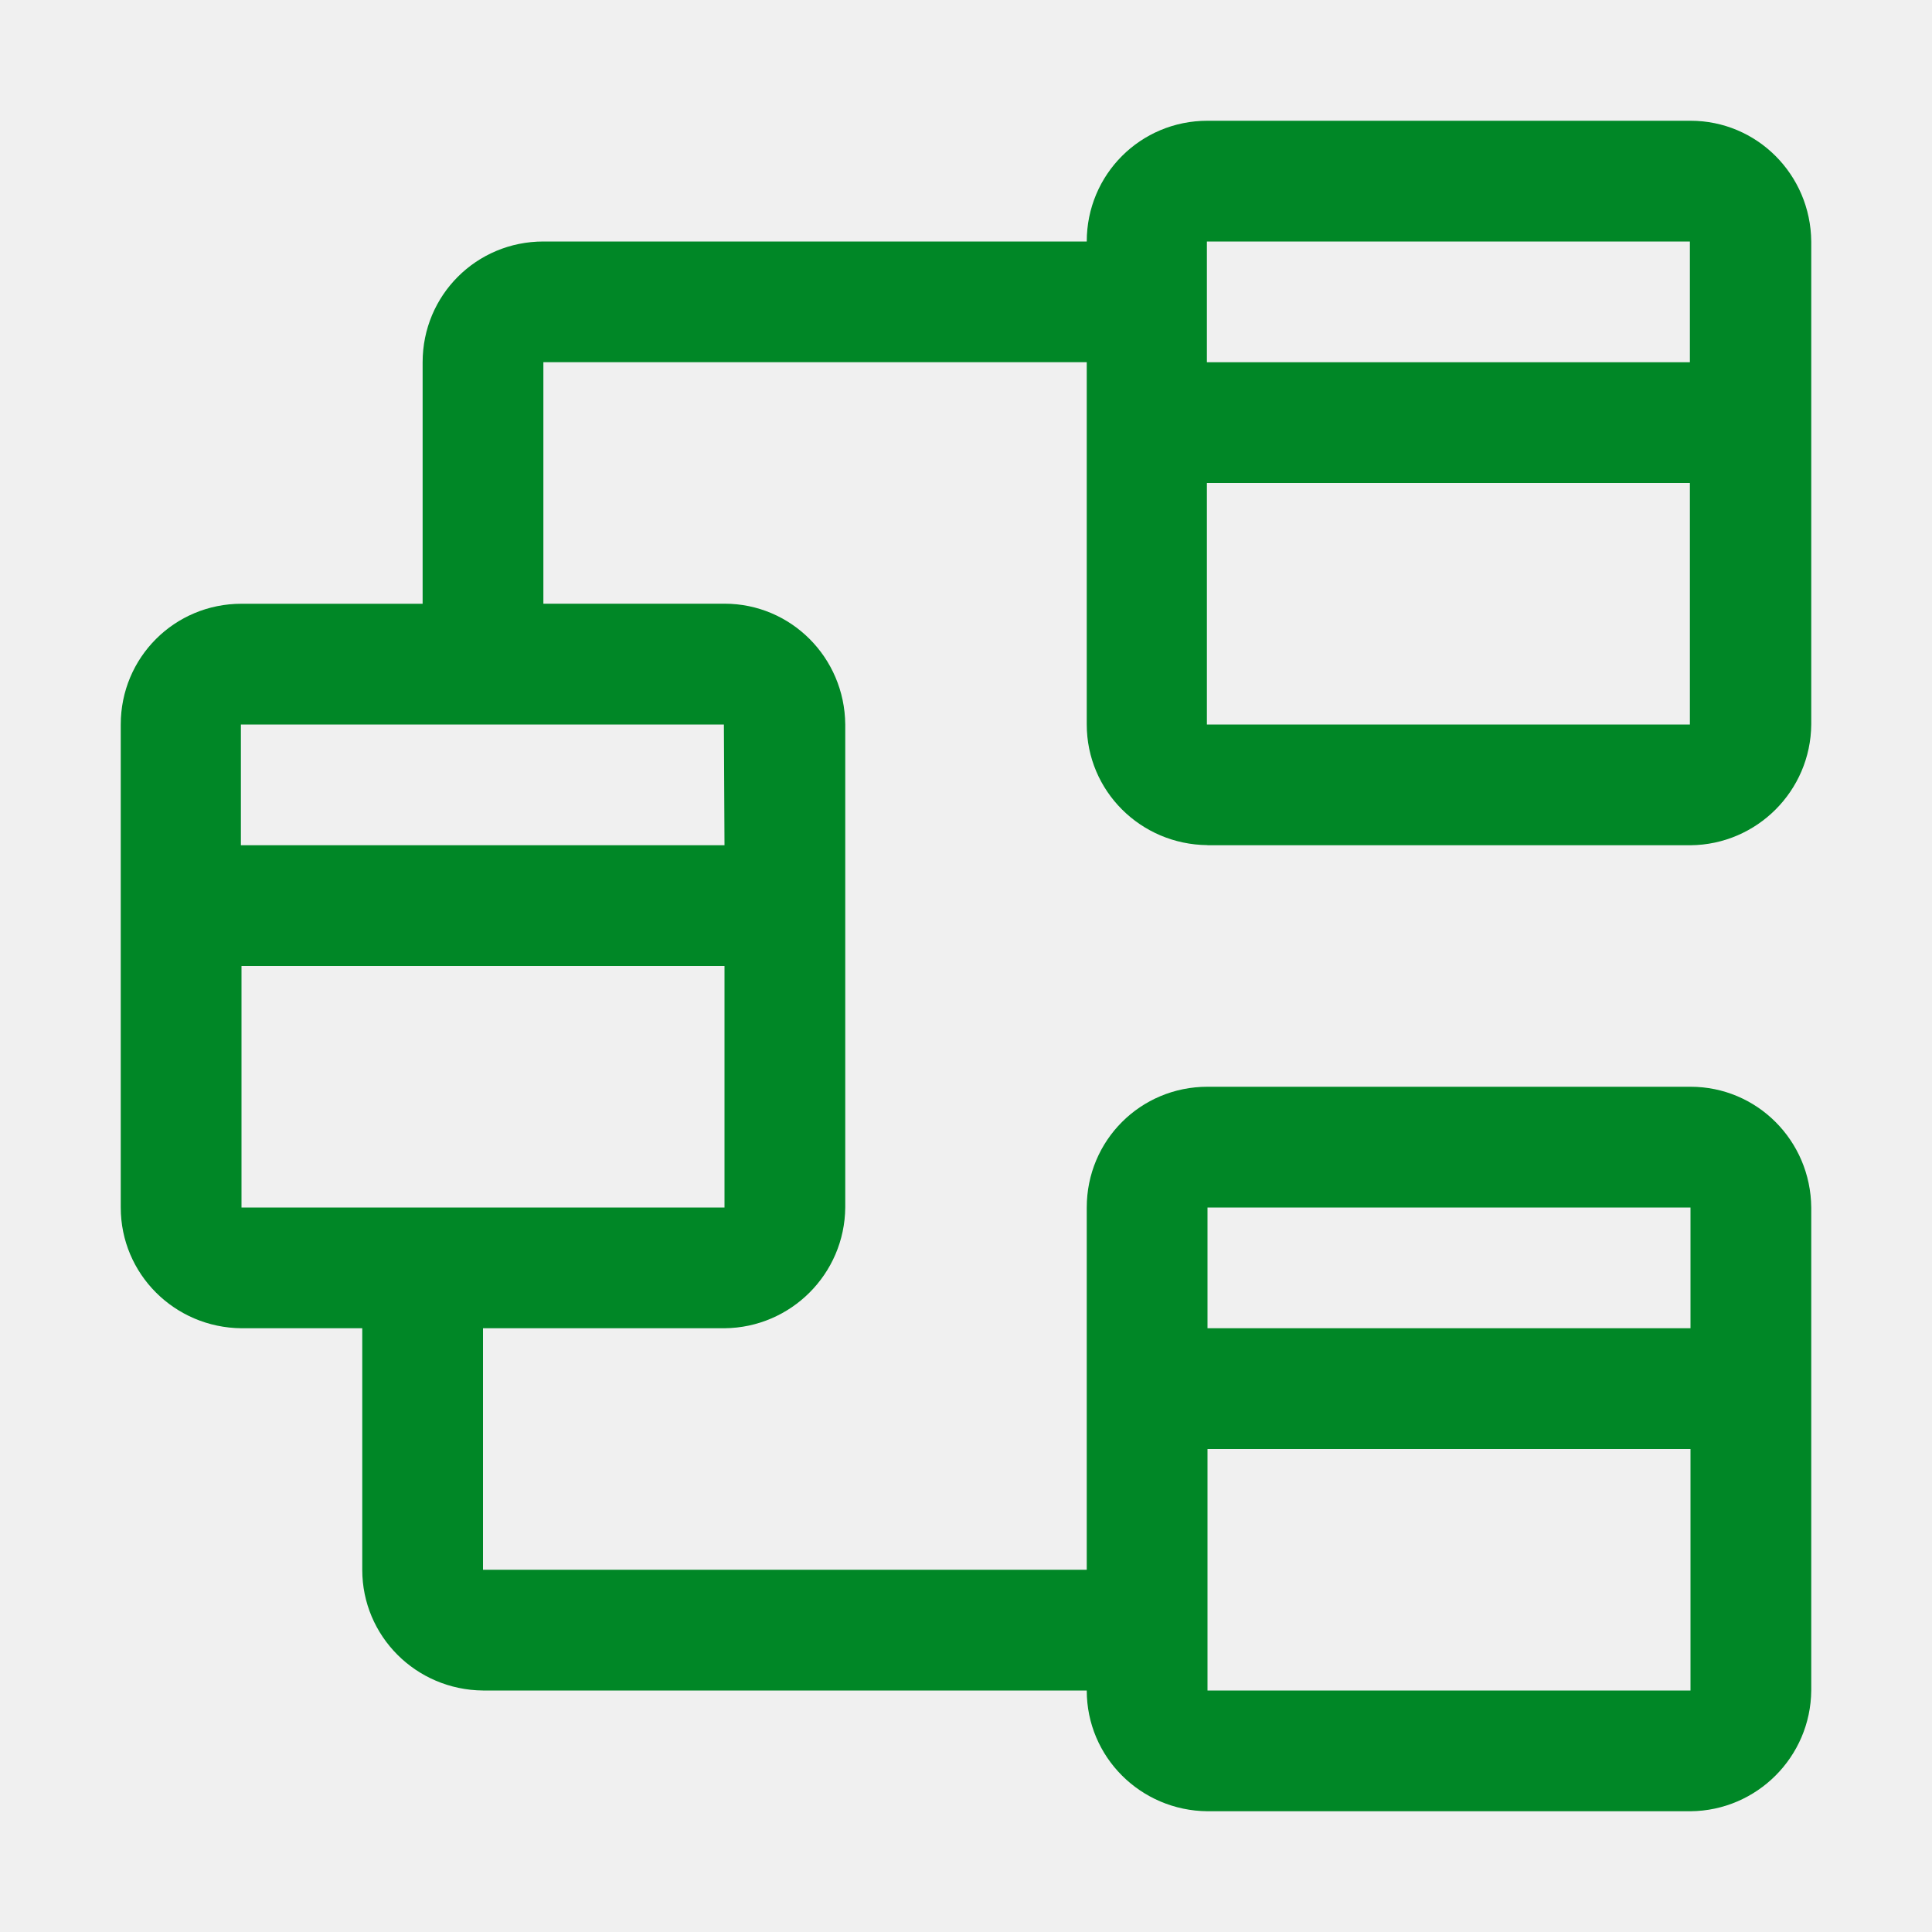
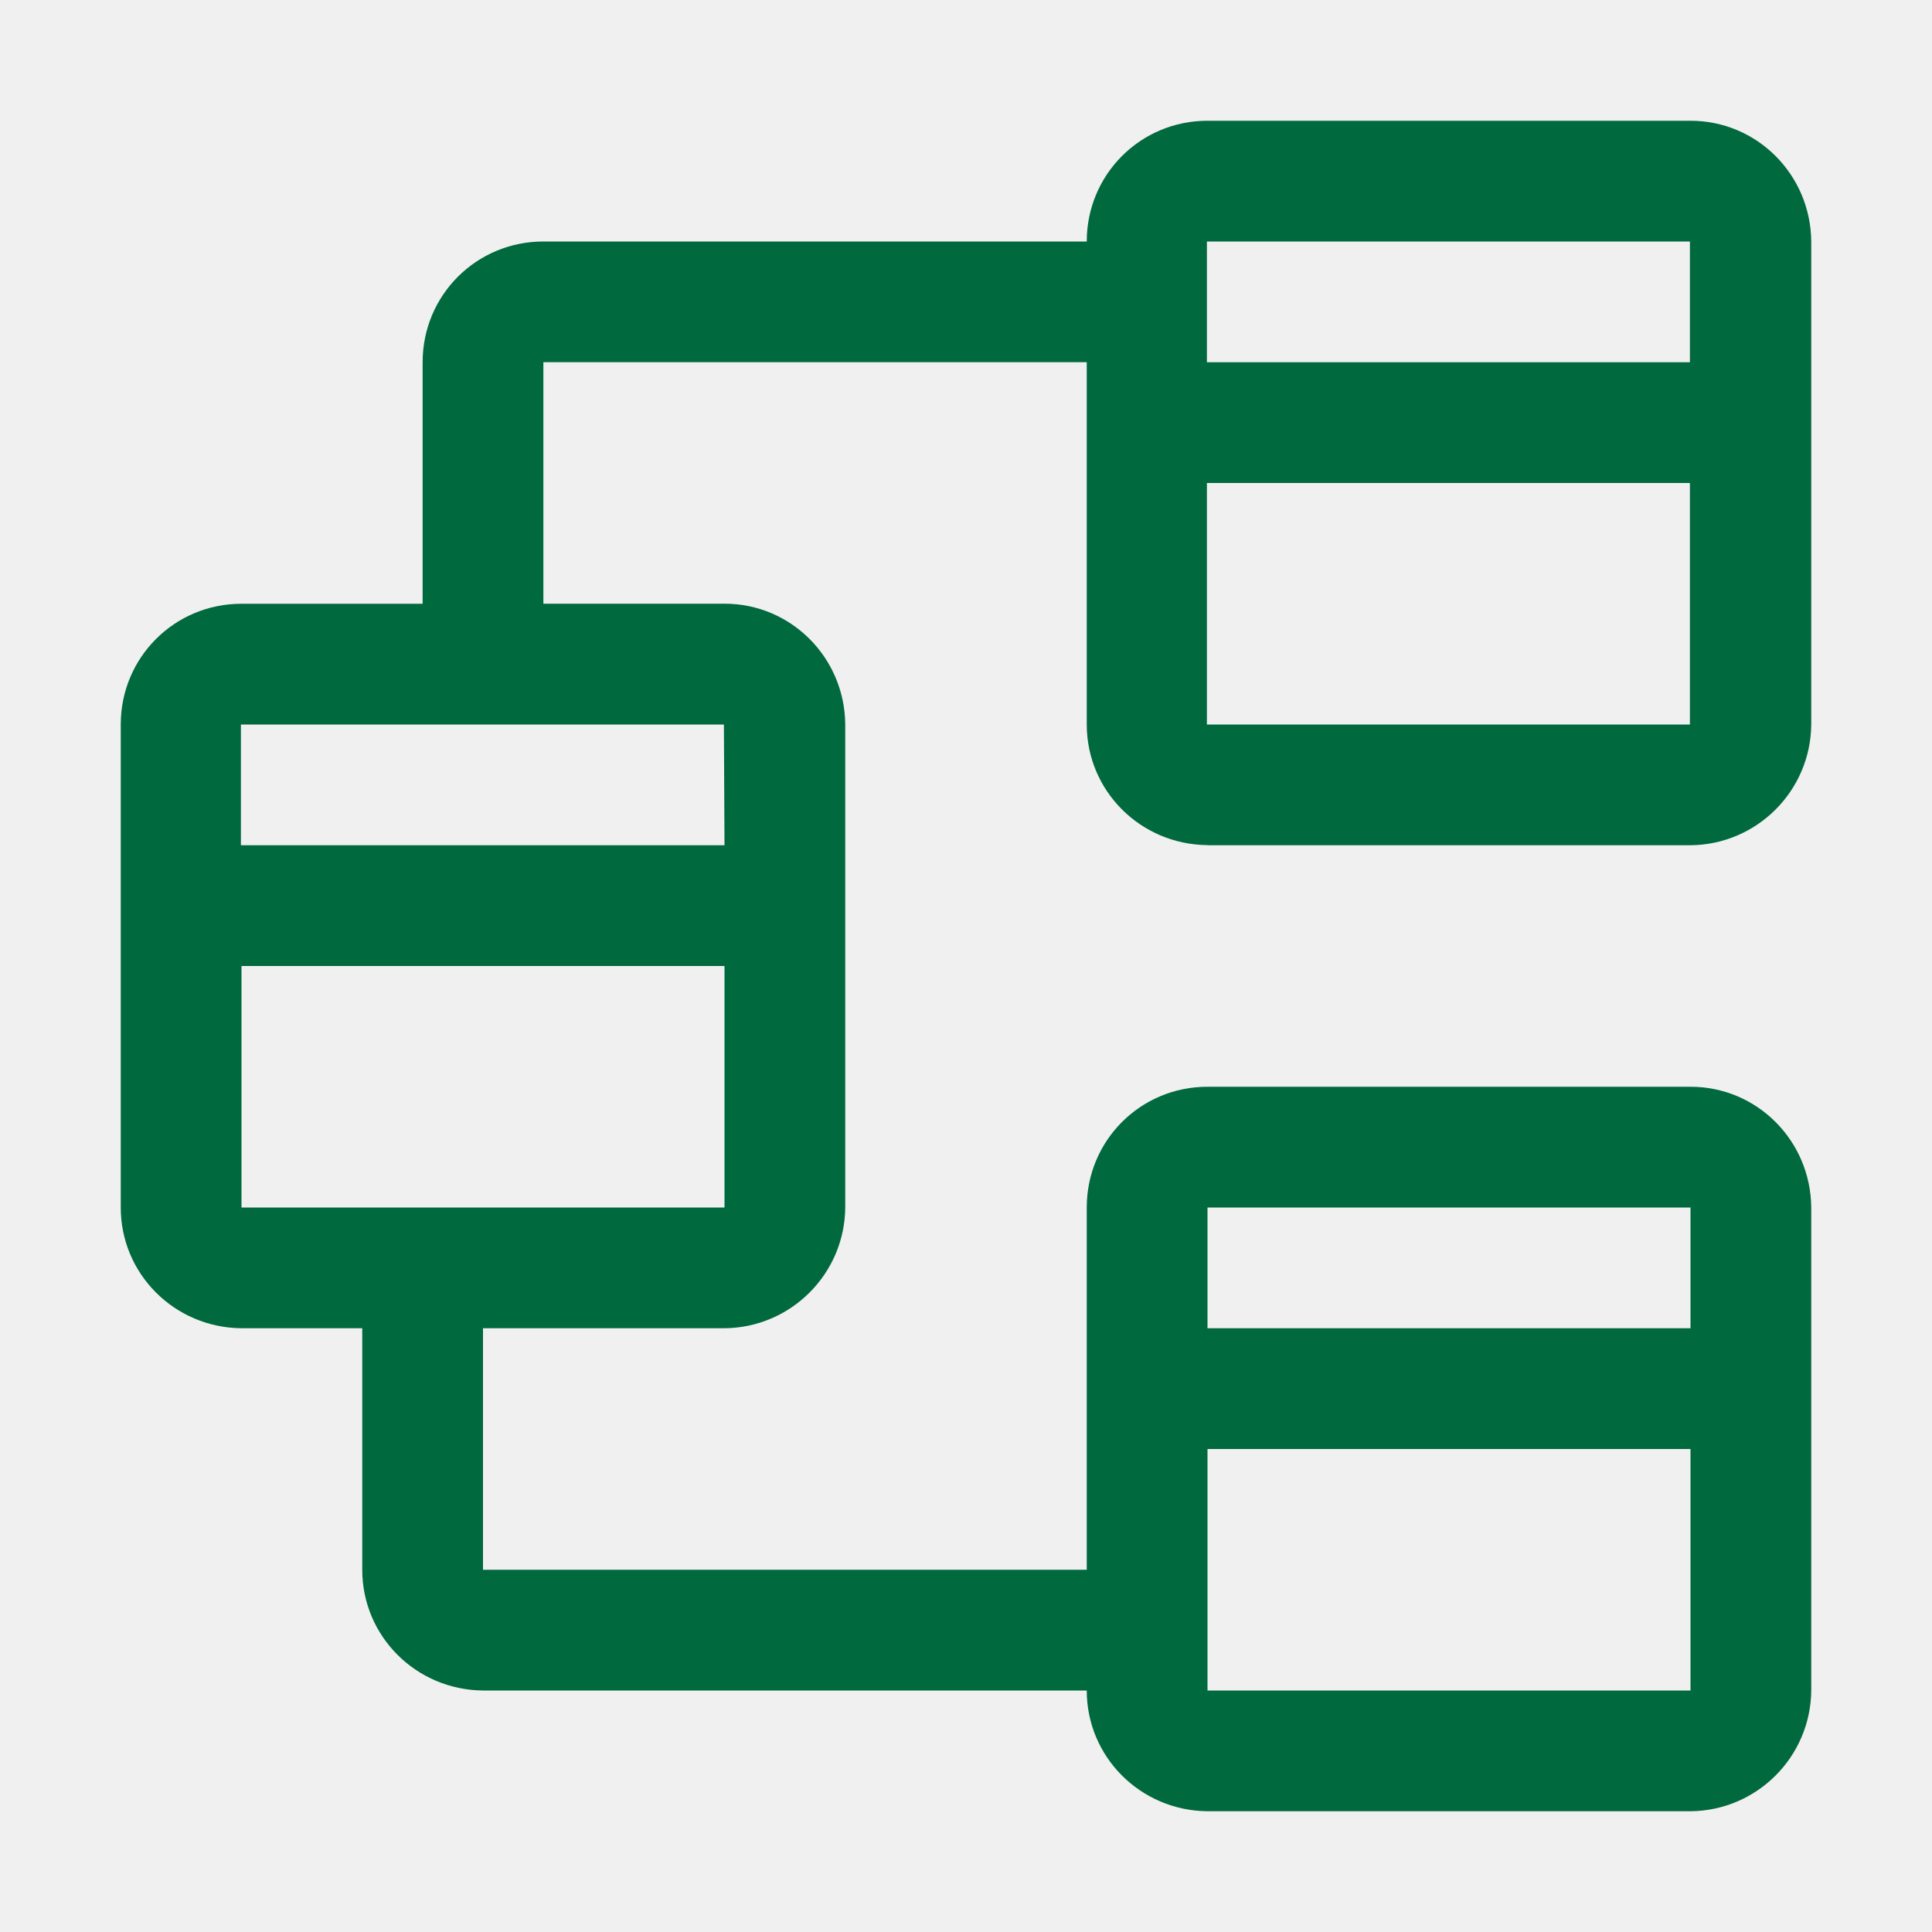
<svg xmlns="http://www.w3.org/2000/svg" width="32" height="32" viewBox="0 0 32 32" fill="none">
  <g clip-path="url(#clip0_709_1614)">
-     <path d="M20 14H28C29.1 13.99 29.99 13.1 30 12V4C29.99 2.89 29.1 2 28 2H20C18.89 2 18 2.89 18 4H9C7.89 4 7 4.89 7 6V10H4C2.89 10 2 10.89 2 12V20C2 21.1 2.89 21.99 4 22H6V26C6 27.1 6.89 27.99 8 28H18C18 29.1 18.89 29.99 20 30H28C29.1 29.99 29.99 29.1 30 28V20C29.99 18.89 29.1 18 28 18H20C18.89 18 18 18.89 18 20V26H8V22H12C13.1 21.99 13.99 21.1 14 20V12V11.999C13.99 10.889 13.1 9.999 12 9.999H9V5.999H18V11.999C18 13.099 18.89 13.988 20 13.998V14ZM20 28V24H28V28H20ZM28 20V22H20V20H28ZM4 20V16H12V20H4ZM12 14H3.99V12H11.99L12 14ZM19.99 12V8H27.99V12H19.99ZM27.99 4V6H19.99V4H27.99Z" fill="#008726" />
+     <path d="M20 14H28C29.1 13.99 29.99 13.1 30 12V4C29.99 2.89 29.1 2 28 2H20C18.89 2 18 2.89 18 4H9C7.89 4 7 4.89 7 6V10H4C2.89 10 2 10.89 2 12V20C2 21.1 2.89 21.99 4 22H6V26C6 27.1 6.89 27.99 8 28H18C18 29.1 18.89 29.99 20 30H28C29.1 29.99 29.99 29.1 30 28V20C29.99 18.89 29.1 18 28 18H20C18.89 18 18 18.89 18 20V26H8V22H12C13.1 21.99 13.99 21.1 14 20V12V11.999C13.99 10.889 13.1 9.999 12 9.999H9V5.999H18V11.999C18 13.099 18.89 13.988 20 13.998V14ZM20 28V24H28V28H20ZM28 20V22H20V20H28ZM4 20V16H12V20H4ZM12 14H3.99V12H11.99L12 14ZM19.99 12V8H27.99V12H19.99ZM27.99 4V6H19.99V4H27.99Z" fill="#00693e" />
  </g>
  <defs>
    <clipPath id="clip0_709_1614">
      <rect width="32" height="32" fill="white" />
    </clipPath>
  </defs>
</svg>
